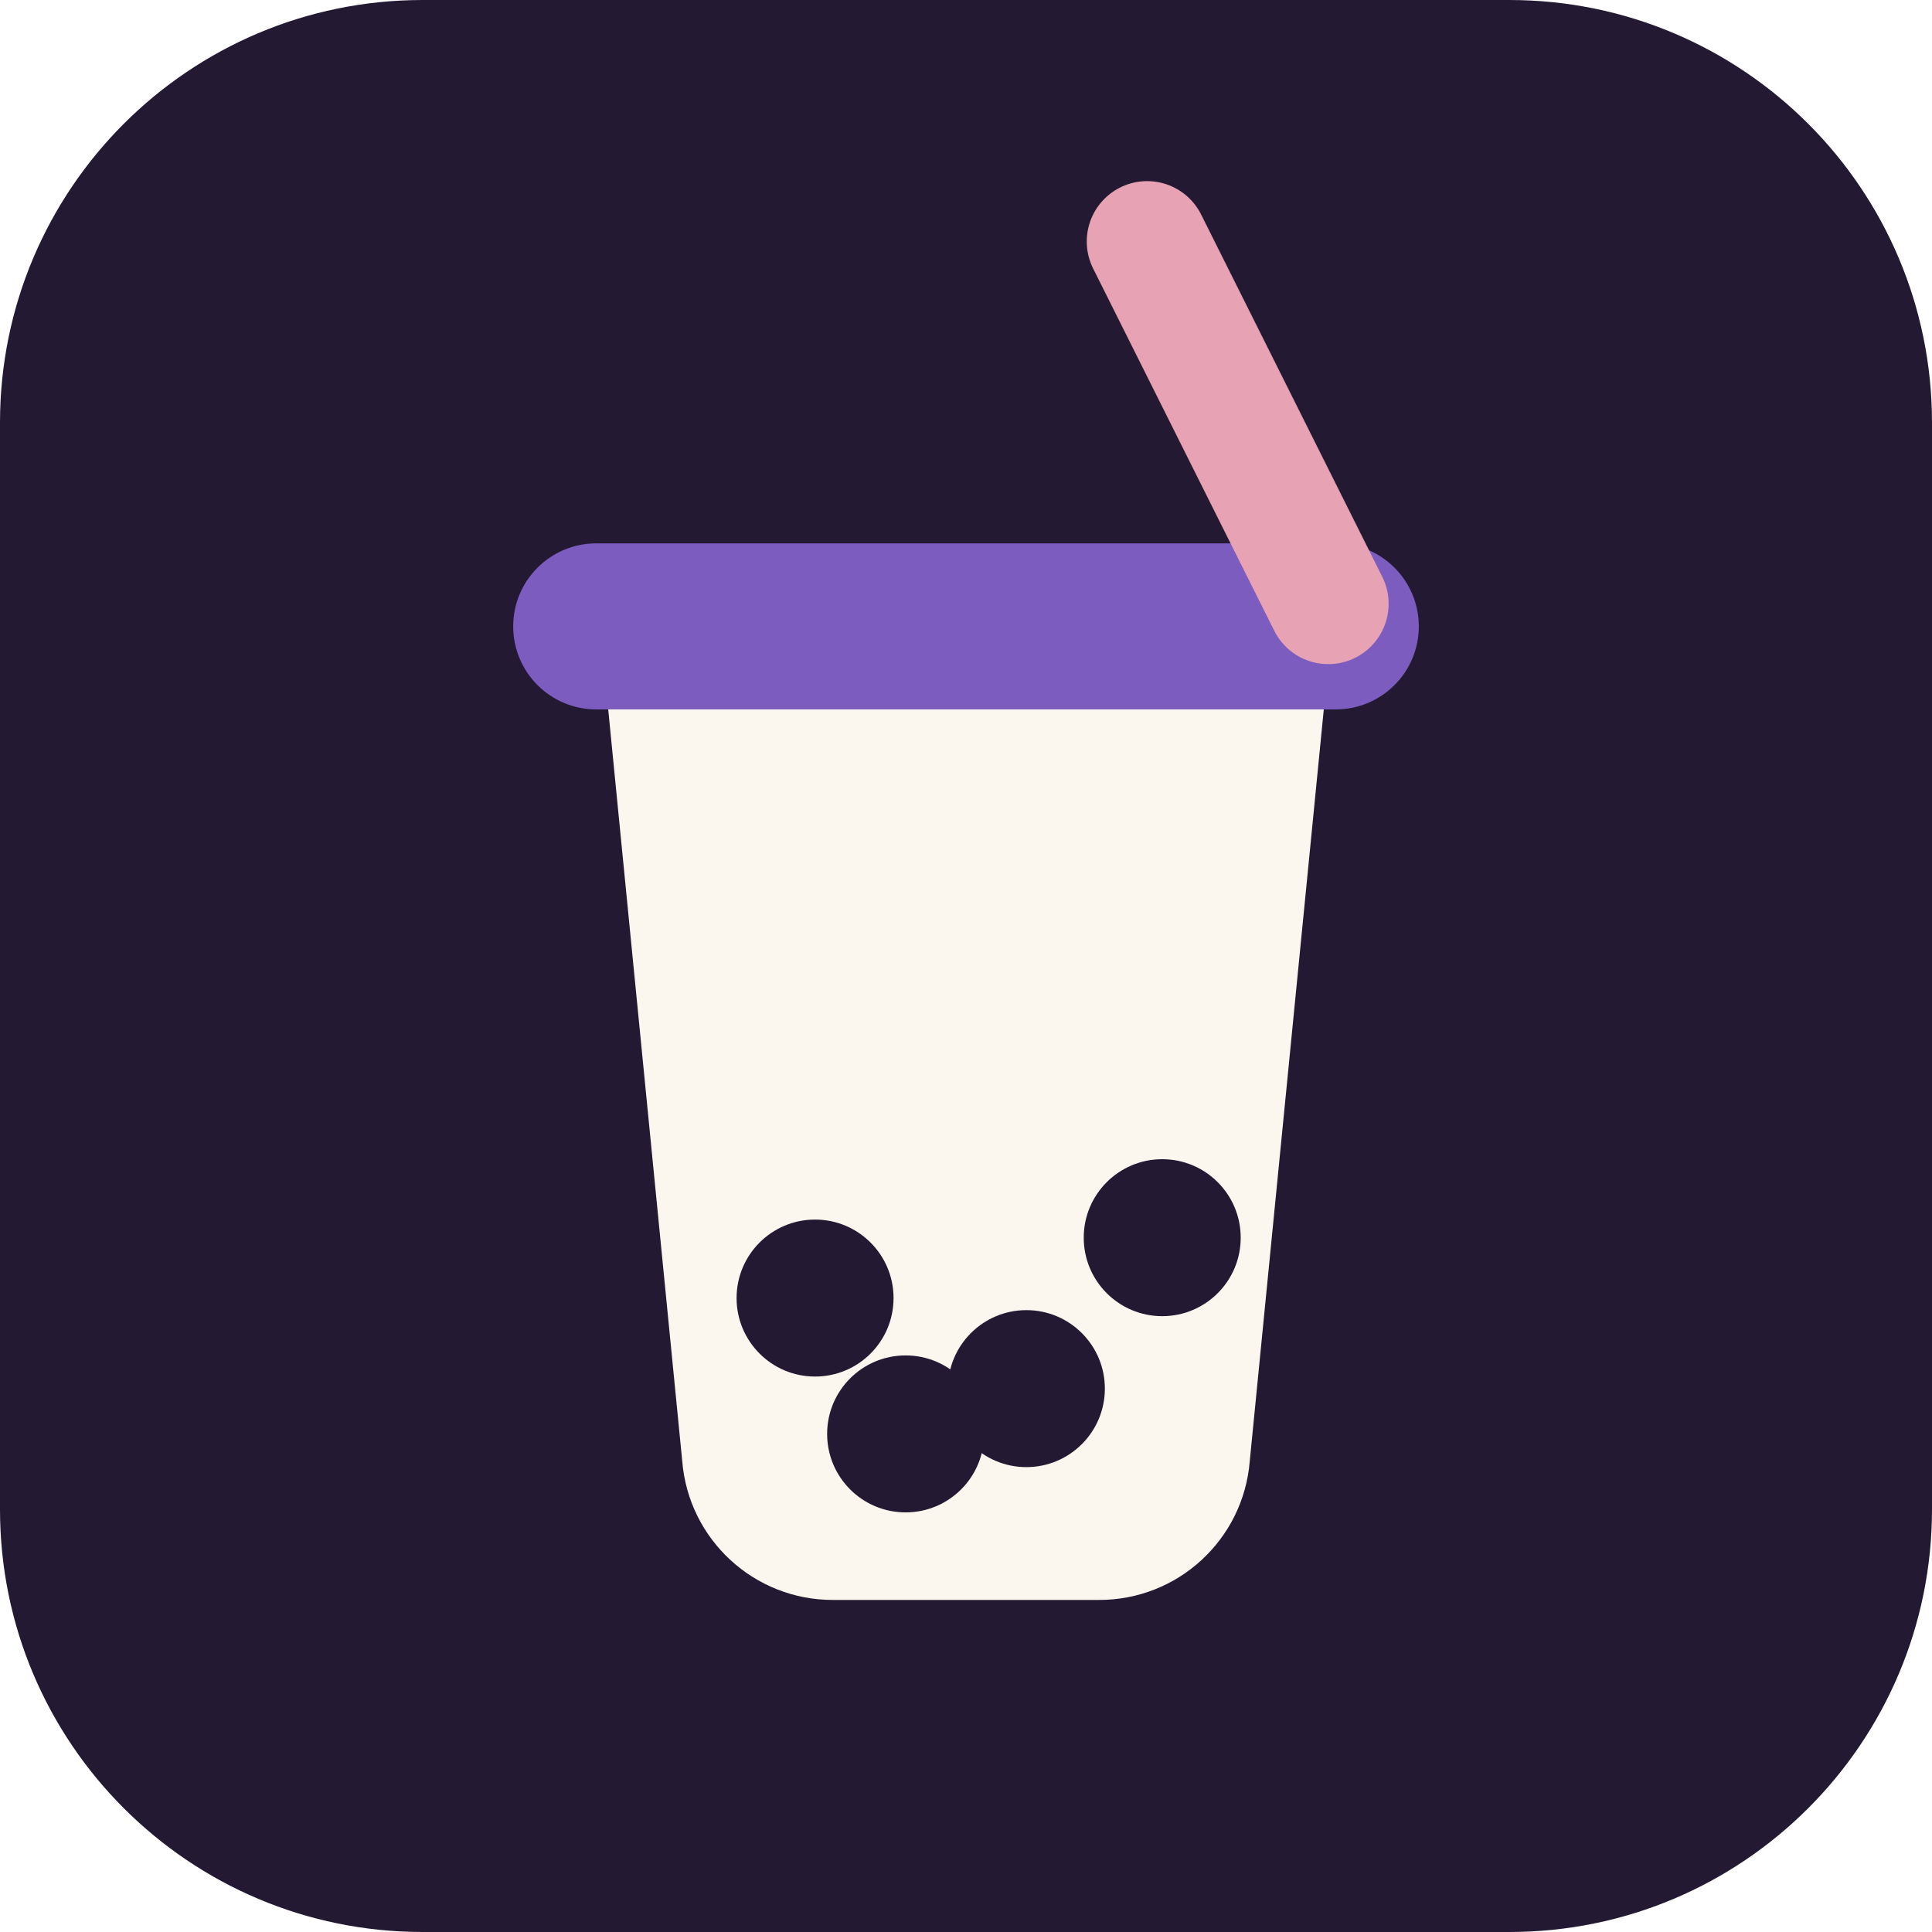
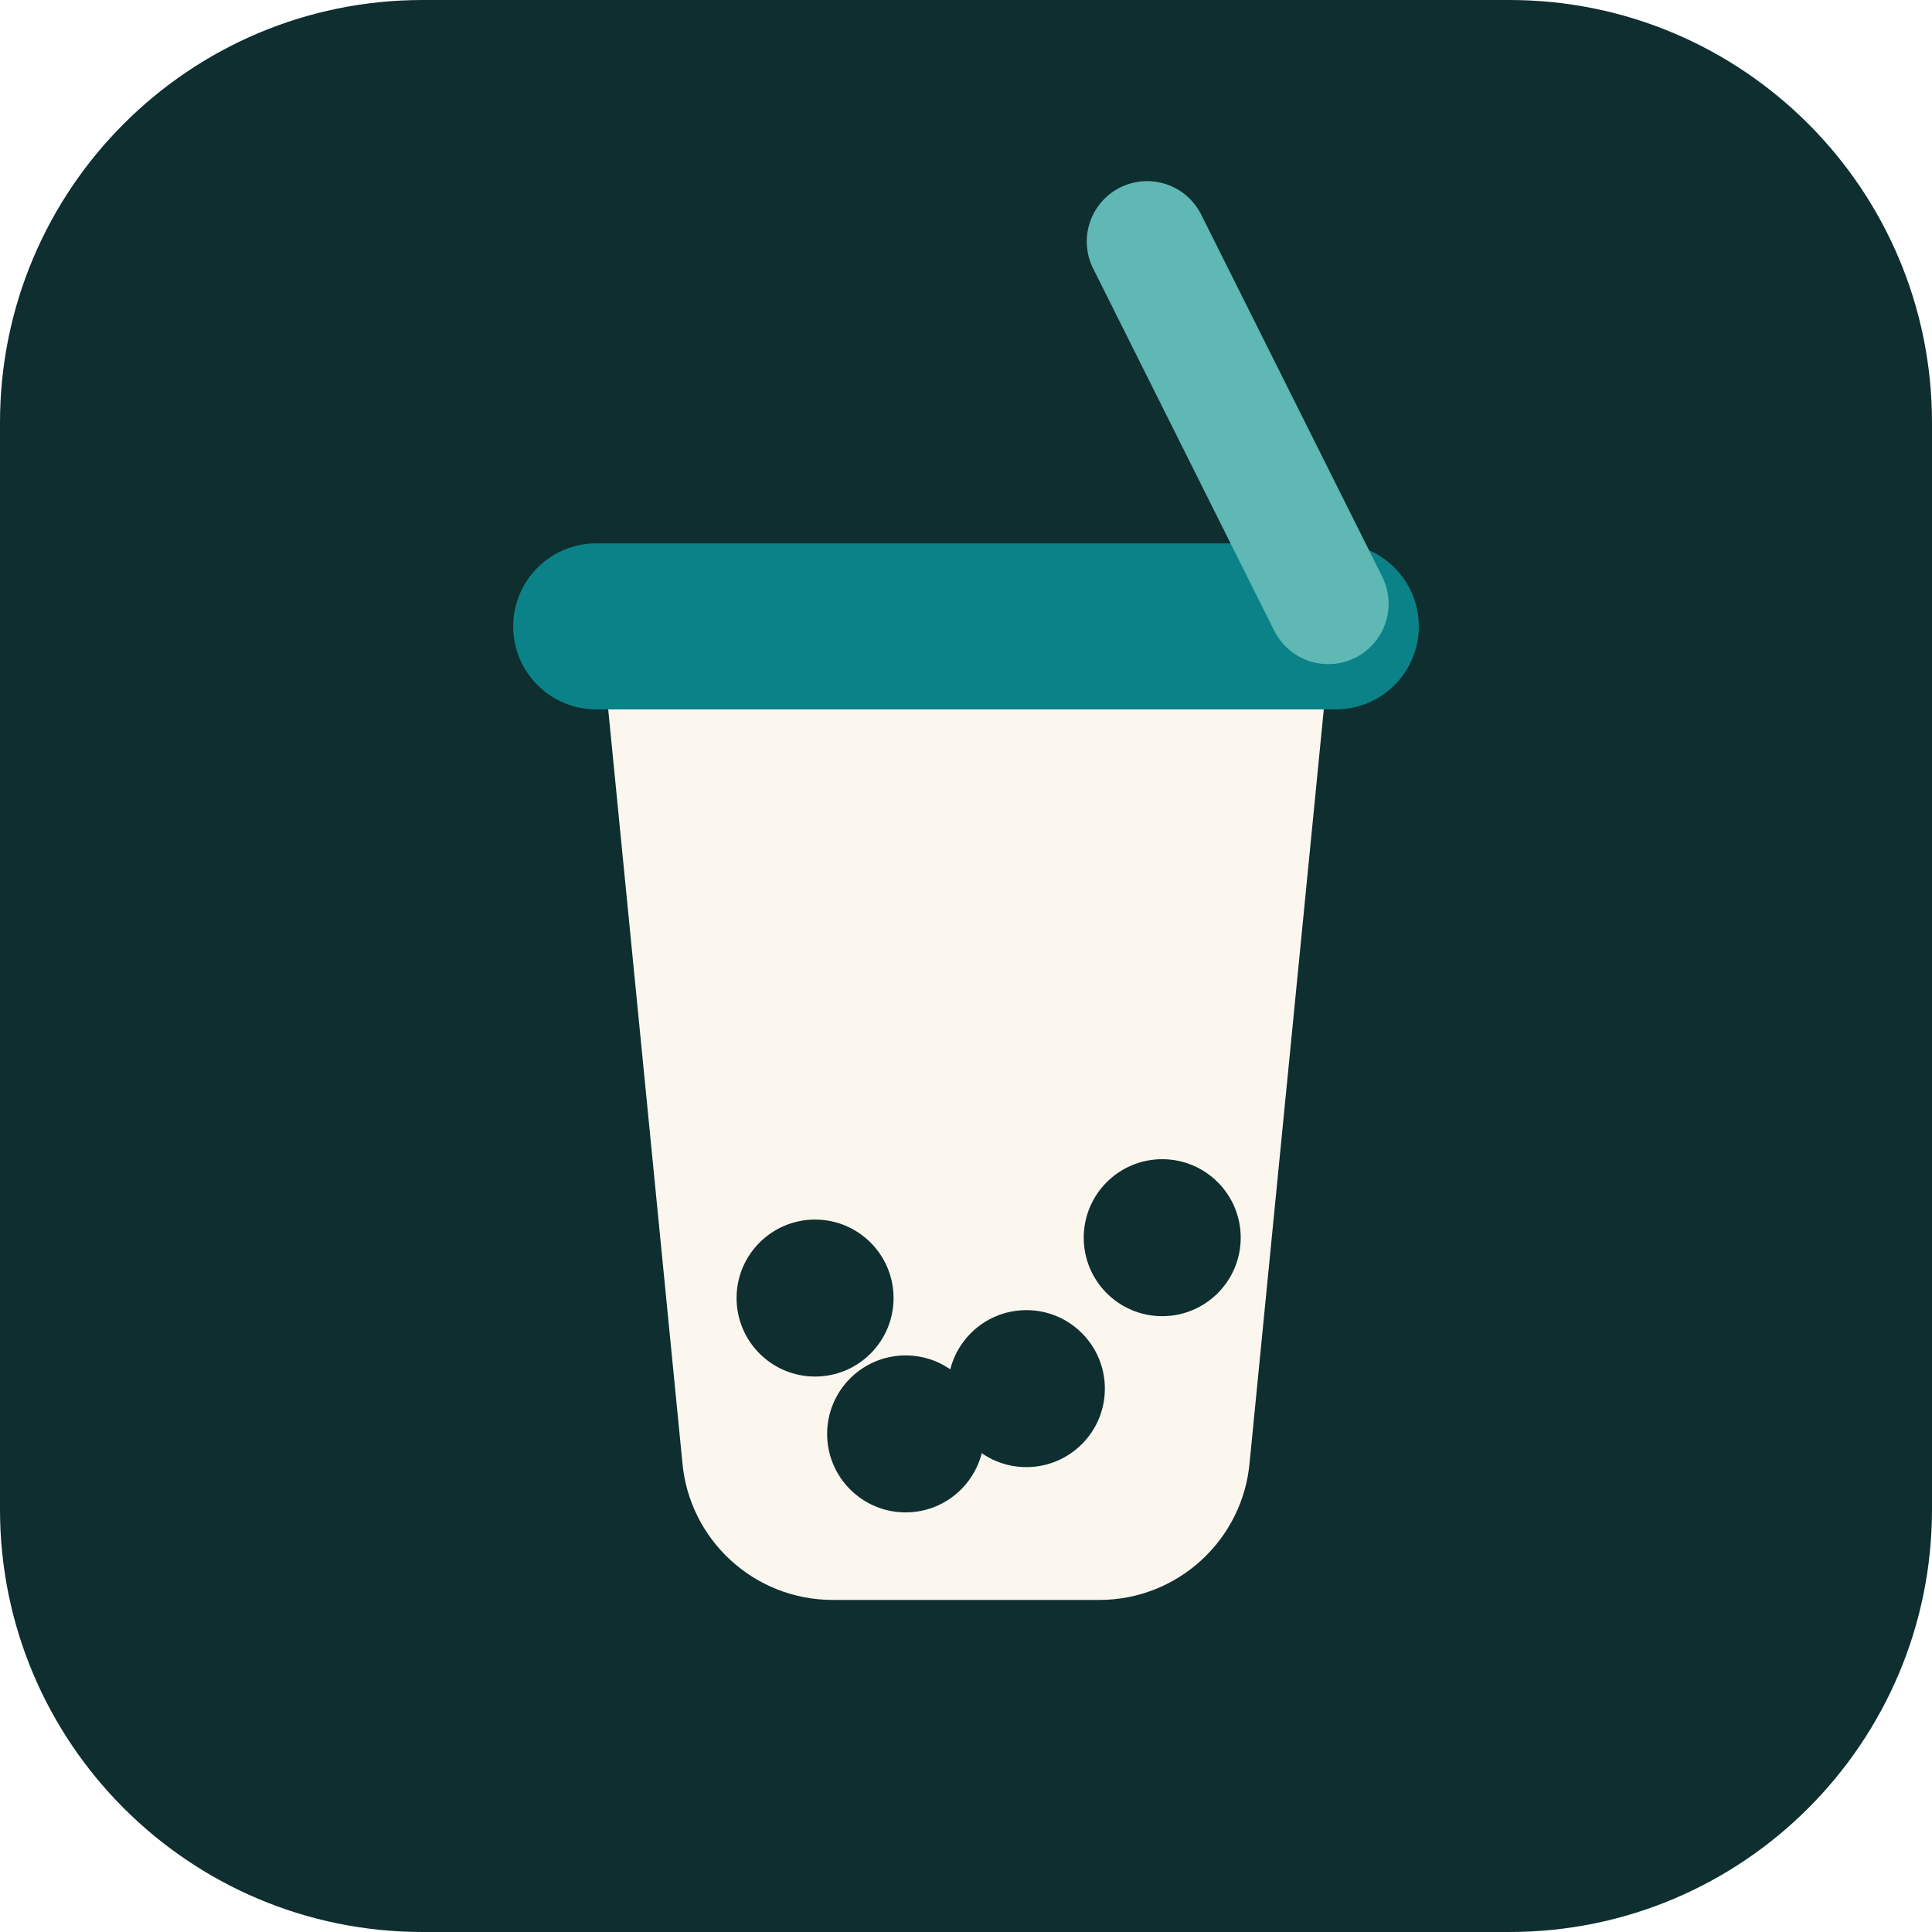
<svg xmlns="http://www.w3.org/2000/svg" viewBox="0 0 64 64">
-   <rect width="64" height="64" rx="14" fill="#241932" />
+   <rect width="64" height="64" rx="14" fill="#0E2E2F" />
  <path d="M20 22h24l-2.6 26.4A5 5 0 0 1 36.4 53H27.6a5 5 0 0 1-5-4.6L20 22z" fill="#FBF6EE" />
-   <rect x="17" y="18" width="30" height="5.5" rx="2.75" fill="#7C5CBF" />
-   <path d="M38 8l6 12" stroke="#E7A2B4" stroke-width="4" stroke-linecap="round" />
-   <circle cx="27" cy="43" r="2.6" fill="#241932" />
-   <circle cx="34" cy="46" r="2.6" fill="#241932" />
-   <circle cx="38.5" cy="41" r="2.6" fill="#241932" />
-   <circle cx="30" cy="47.5" r="2.6" fill="#241932" />
+   <rect x="17" y="18" width="30" height="5.5" rx="2.75" fill="#0A8287" />
+   <path d="M38 8l6 12" stroke="#5FB8B4" stroke-width="4" stroke-linecap="round" />
+   <circle cx="27" cy="43" r="2.6" fill="#0E2E2F" />
+   <circle cx="34" cy="46" r="2.6" fill="#0E2E2F" />
+   <circle cx="38.5" cy="41" r="2.6" fill="#0E2E2F" />
+   <circle cx="30" cy="47.5" r="2.6" fill="#0E2E2F" />
</svg>
